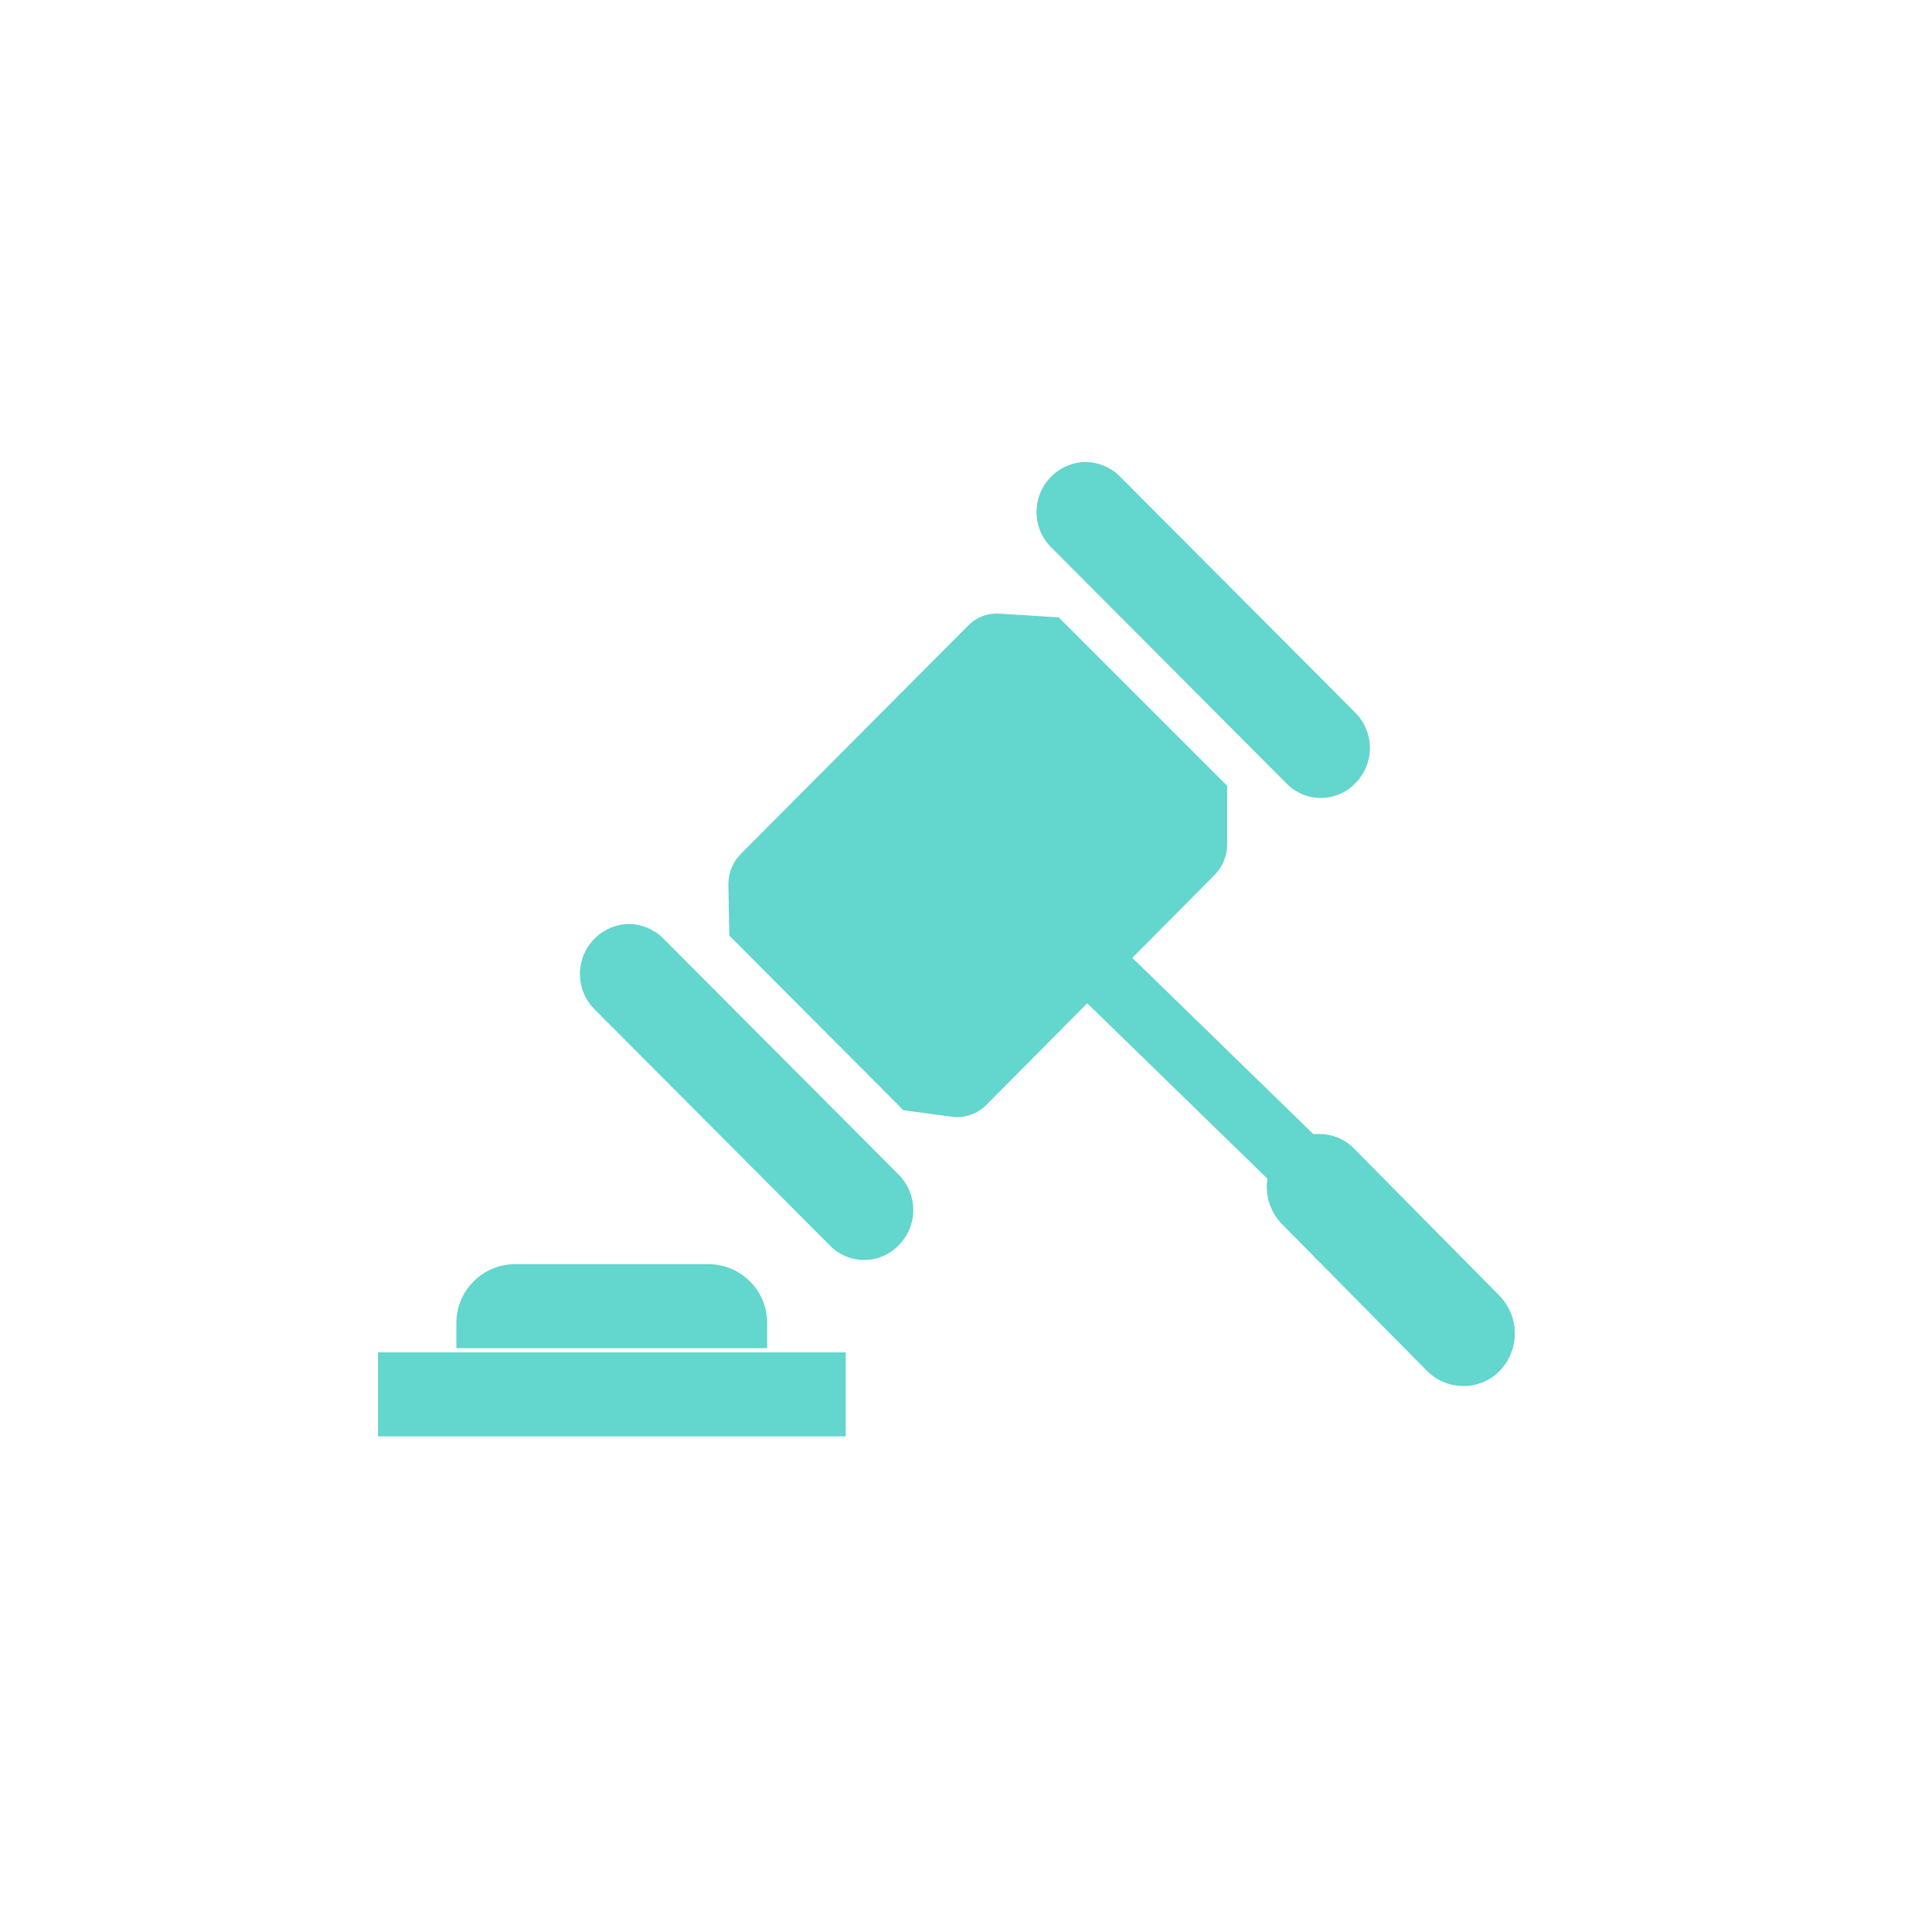
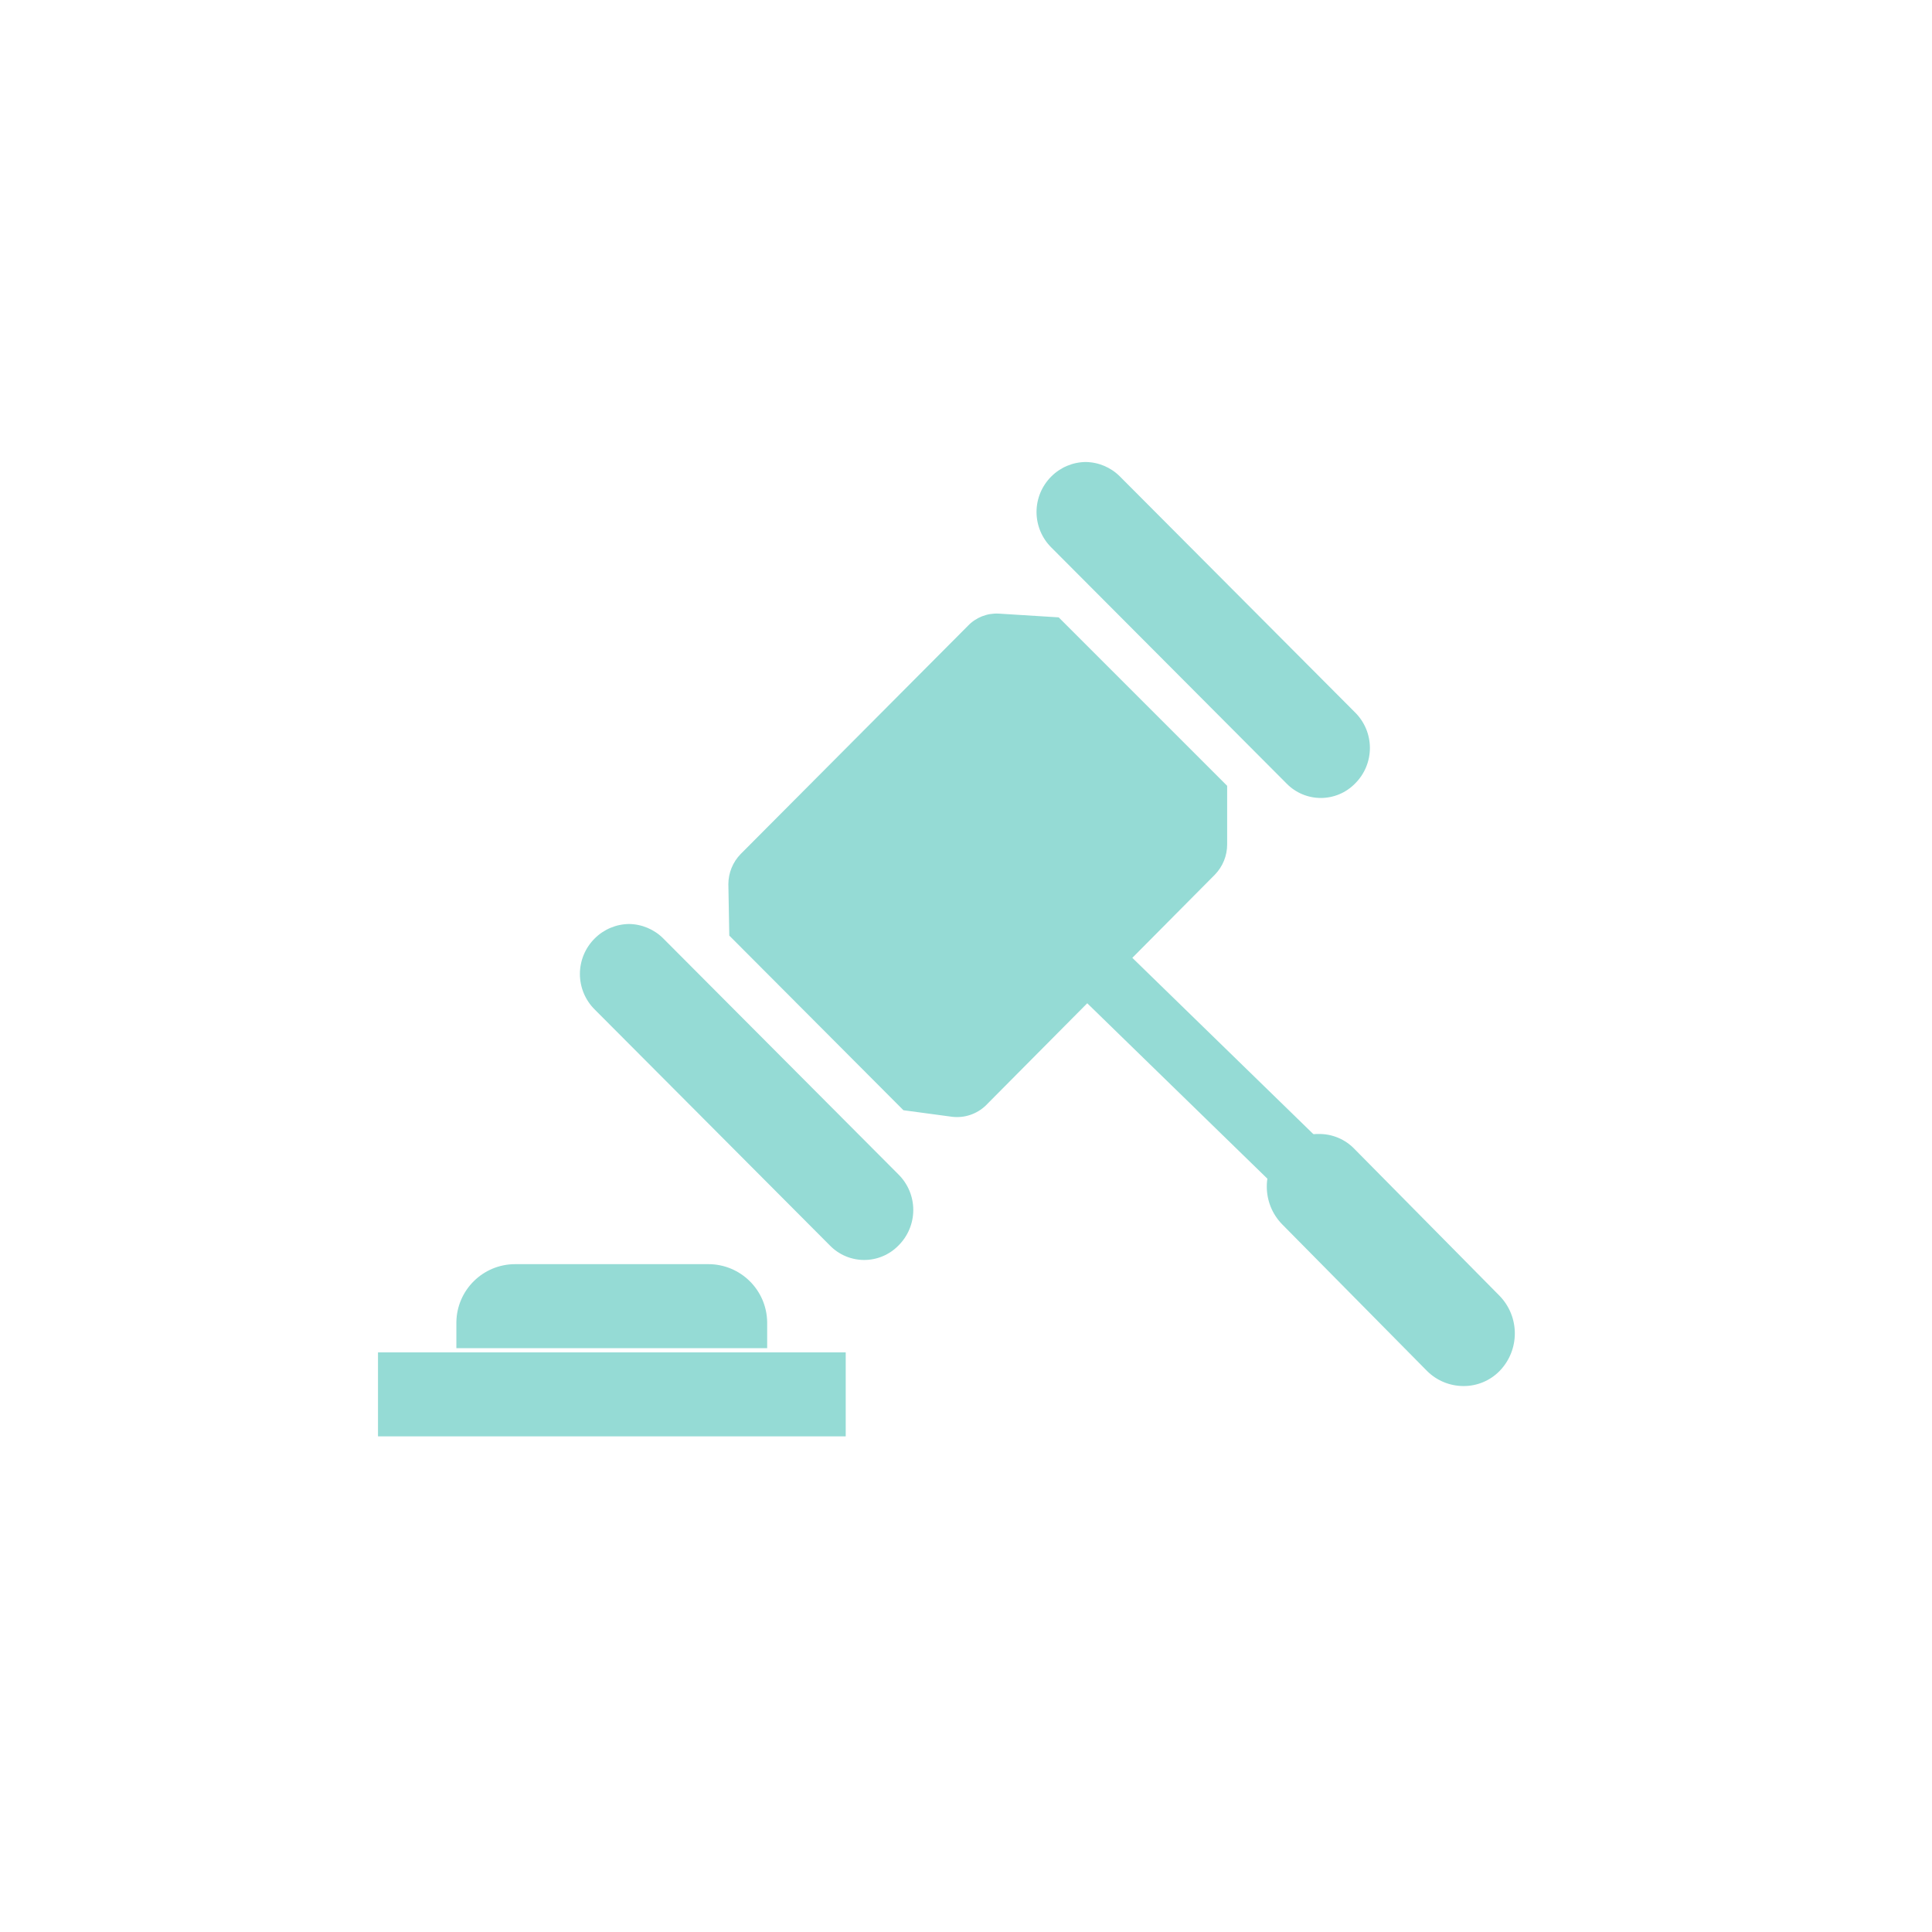
<svg xmlns="http://www.w3.org/2000/svg" width="46" height="46" viewBox="0 0 46 46">
  <g id="Group_52445" data-name="Group 52445" transform="translate(-19 -584)">
    <rect id="Rectangle_21119" data-name="Rectangle 21119" width="46" height="46" transform="translate(19 584)" fill="none" />
    <g id="Component_1168_22" data-name="Component 1168 – 22" transform="translate(28 595)">
      <g id="noun-hammer-3157935" transform="translate(-263.47 -888.761)">
-         <path id="Path_106117" data-name="Path 106117" d="M276.154,521.476a1.172,1.172,0,0,0-.815.343,1.191,1.191,0,0,0,0,1.694l5.6,5.619a1.139,1.139,0,0,0,1.63,0,1.191,1.191,0,0,0,0-1.694l-5.6-5.619a1.172,1.172,0,0,0-.815-.343Z" transform="translate(-6.708 378.285)" fill="#63d6cd" />
-         <path id="Path_106118" data-name="Path 106118" d="M562.5,233.95a1.172,1.172,0,0,0-.815.343,1.191,1.191,0,0,0,0,1.694l5.6,5.619a1.139,1.139,0,0,0,1.63,0,1.191,1.191,0,0,0,0-1.694l-5.6-5.619A1.172,1.172,0,0,0,562.5,233.95Z" transform="translate(-282.182 654.811)" fill="#63d6cd" />
-         <path id="Path_106119" data-name="Path 106119" d="M590.357,550.063l-9.724-9.469a.775.775,0,0,0-.539-.227.726.726,0,0,0-.539.227.753.753,0,0,0,0,1.077l9.724,9.469a.792.792,0,0,0,.567.227.774.774,0,0,0,.765-.765.958.958,0,0,0-.255-.539Z" transform="translate(-301.851 357.394)" fill="#63d6cd" />
-         <path id="Path_106120" data-name="Path 106120" d="M263.47,911.96h11.136v-2H263.47Z" fill="#63d6cd" />
-         <path id="Path_106121" data-name="Path 106121" d="M316.61,831.074h7.4v-.617a1.4,1.4,0,0,0-1.4-1.383h-4.6a1.4,1.4,0,0,0-1.4,1.383Z" transform="translate(-51.274 78.786)" fill="#63d6cd" />
-         <path id="Path_106122" data-name="Path 106122" d="M771.706,733.43a1.193,1.193,0,0,0-.863.358,1.284,1.284,0,0,0,0,1.79l3.453,3.495a1.229,1.229,0,0,0,.863.358,1.193,1.193,0,0,0,.863-.358,1.284,1.284,0,0,0,0-1.79l-3.453-3.495A1.159,1.159,0,0,0,771.706,733.43Z" transform="translate(-485.848 171.331)" fill="#63d6cd" />
-         <path id="Path_106123" data-name="Path 106123" d="M372.74,342.534l1.159.156a.987.987,0,0,0,.8-.267l5.459-5.5a1.031,1.031,0,0,0,.29-.713v-1.4l-4.011-4.011-1.426-.089a.942.942,0,0,0-.735.29l-5.414,5.437a1.031,1.031,0,0,0-.29.713l.022,1.226Z" transform="translate(-96.76 561.661)" fill="#63d6cd" />
+         <path id="Path_106117" data-name="Path 106117" d="M276.154,521.476a1.172,1.172,0,0,0-.815.343,1.191,1.191,0,0,0,0,1.694l5.6,5.619a1.139,1.139,0,0,0,1.63,0,1.191,1.191,0,0,0,0-1.694l-5.6-5.619a1.172,1.172,0,0,0-.815-.343Z" transform="translate(-6.708 378.285)" fill="#95DBD5" />
+         <path id="Path_106118" data-name="Path 106118" d="M562.5,233.95a1.172,1.172,0,0,0-.815.343,1.191,1.191,0,0,0,0,1.694l5.6,5.619a1.139,1.139,0,0,0,1.63,0,1.191,1.191,0,0,0,0-1.694l-5.6-5.619A1.172,1.172,0,0,0,562.5,233.95Z" transform="translate(-282.182 654.811)" fill="#95DBD5" />
+         <path id="Path_106119" data-name="Path 106119" d="M590.357,550.063l-9.724-9.469a.775.775,0,0,0-.539-.227.726.726,0,0,0-.539.227.753.753,0,0,0,0,1.077l9.724,9.469a.792.792,0,0,0,.567.227.774.774,0,0,0,.765-.765.958.958,0,0,0-.255-.539Z" transform="translate(-301.851 357.394)" fill="#95DBD5" />
+         <path id="Path_106120" data-name="Path 106120" d="M263.47,911.96h11.136v-2H263.47Z" fill="#95DBD5" />
+         <path id="Path_106121" data-name="Path 106121" d="M316.61,831.074h7.4v-.617a1.4,1.4,0,0,0-1.4-1.383h-4.6a1.4,1.4,0,0,0-1.4,1.383Z" transform="translate(-51.274 78.786)" fill="#95DBD5" />
+         <path id="Path_106122" data-name="Path 106122" d="M771.706,733.43a1.193,1.193,0,0,0-.863.358,1.284,1.284,0,0,0,0,1.79l3.453,3.495a1.229,1.229,0,0,0,.863.358,1.193,1.193,0,0,0,.863-.358,1.284,1.284,0,0,0,0-1.79l-3.453-3.495A1.159,1.159,0,0,0,771.706,733.43Z" transform="translate(-485.848 171.331)" fill="#95DBD5" />
+         <path id="Path_106123" data-name="Path 106123" d="M372.74,342.534l1.159.156a.987.987,0,0,0,.8-.267l5.459-5.5a1.031,1.031,0,0,0,.29-.713v-1.4l-4.011-4.011-1.426-.089a.942.942,0,0,0-.735.29l-5.414,5.437a1.031,1.031,0,0,0-.29.713l.022,1.226Z" transform="translate(-96.76 561.661)" fill="#95DBD5" />
      </g>
    </g>
  </g>
</svg>
